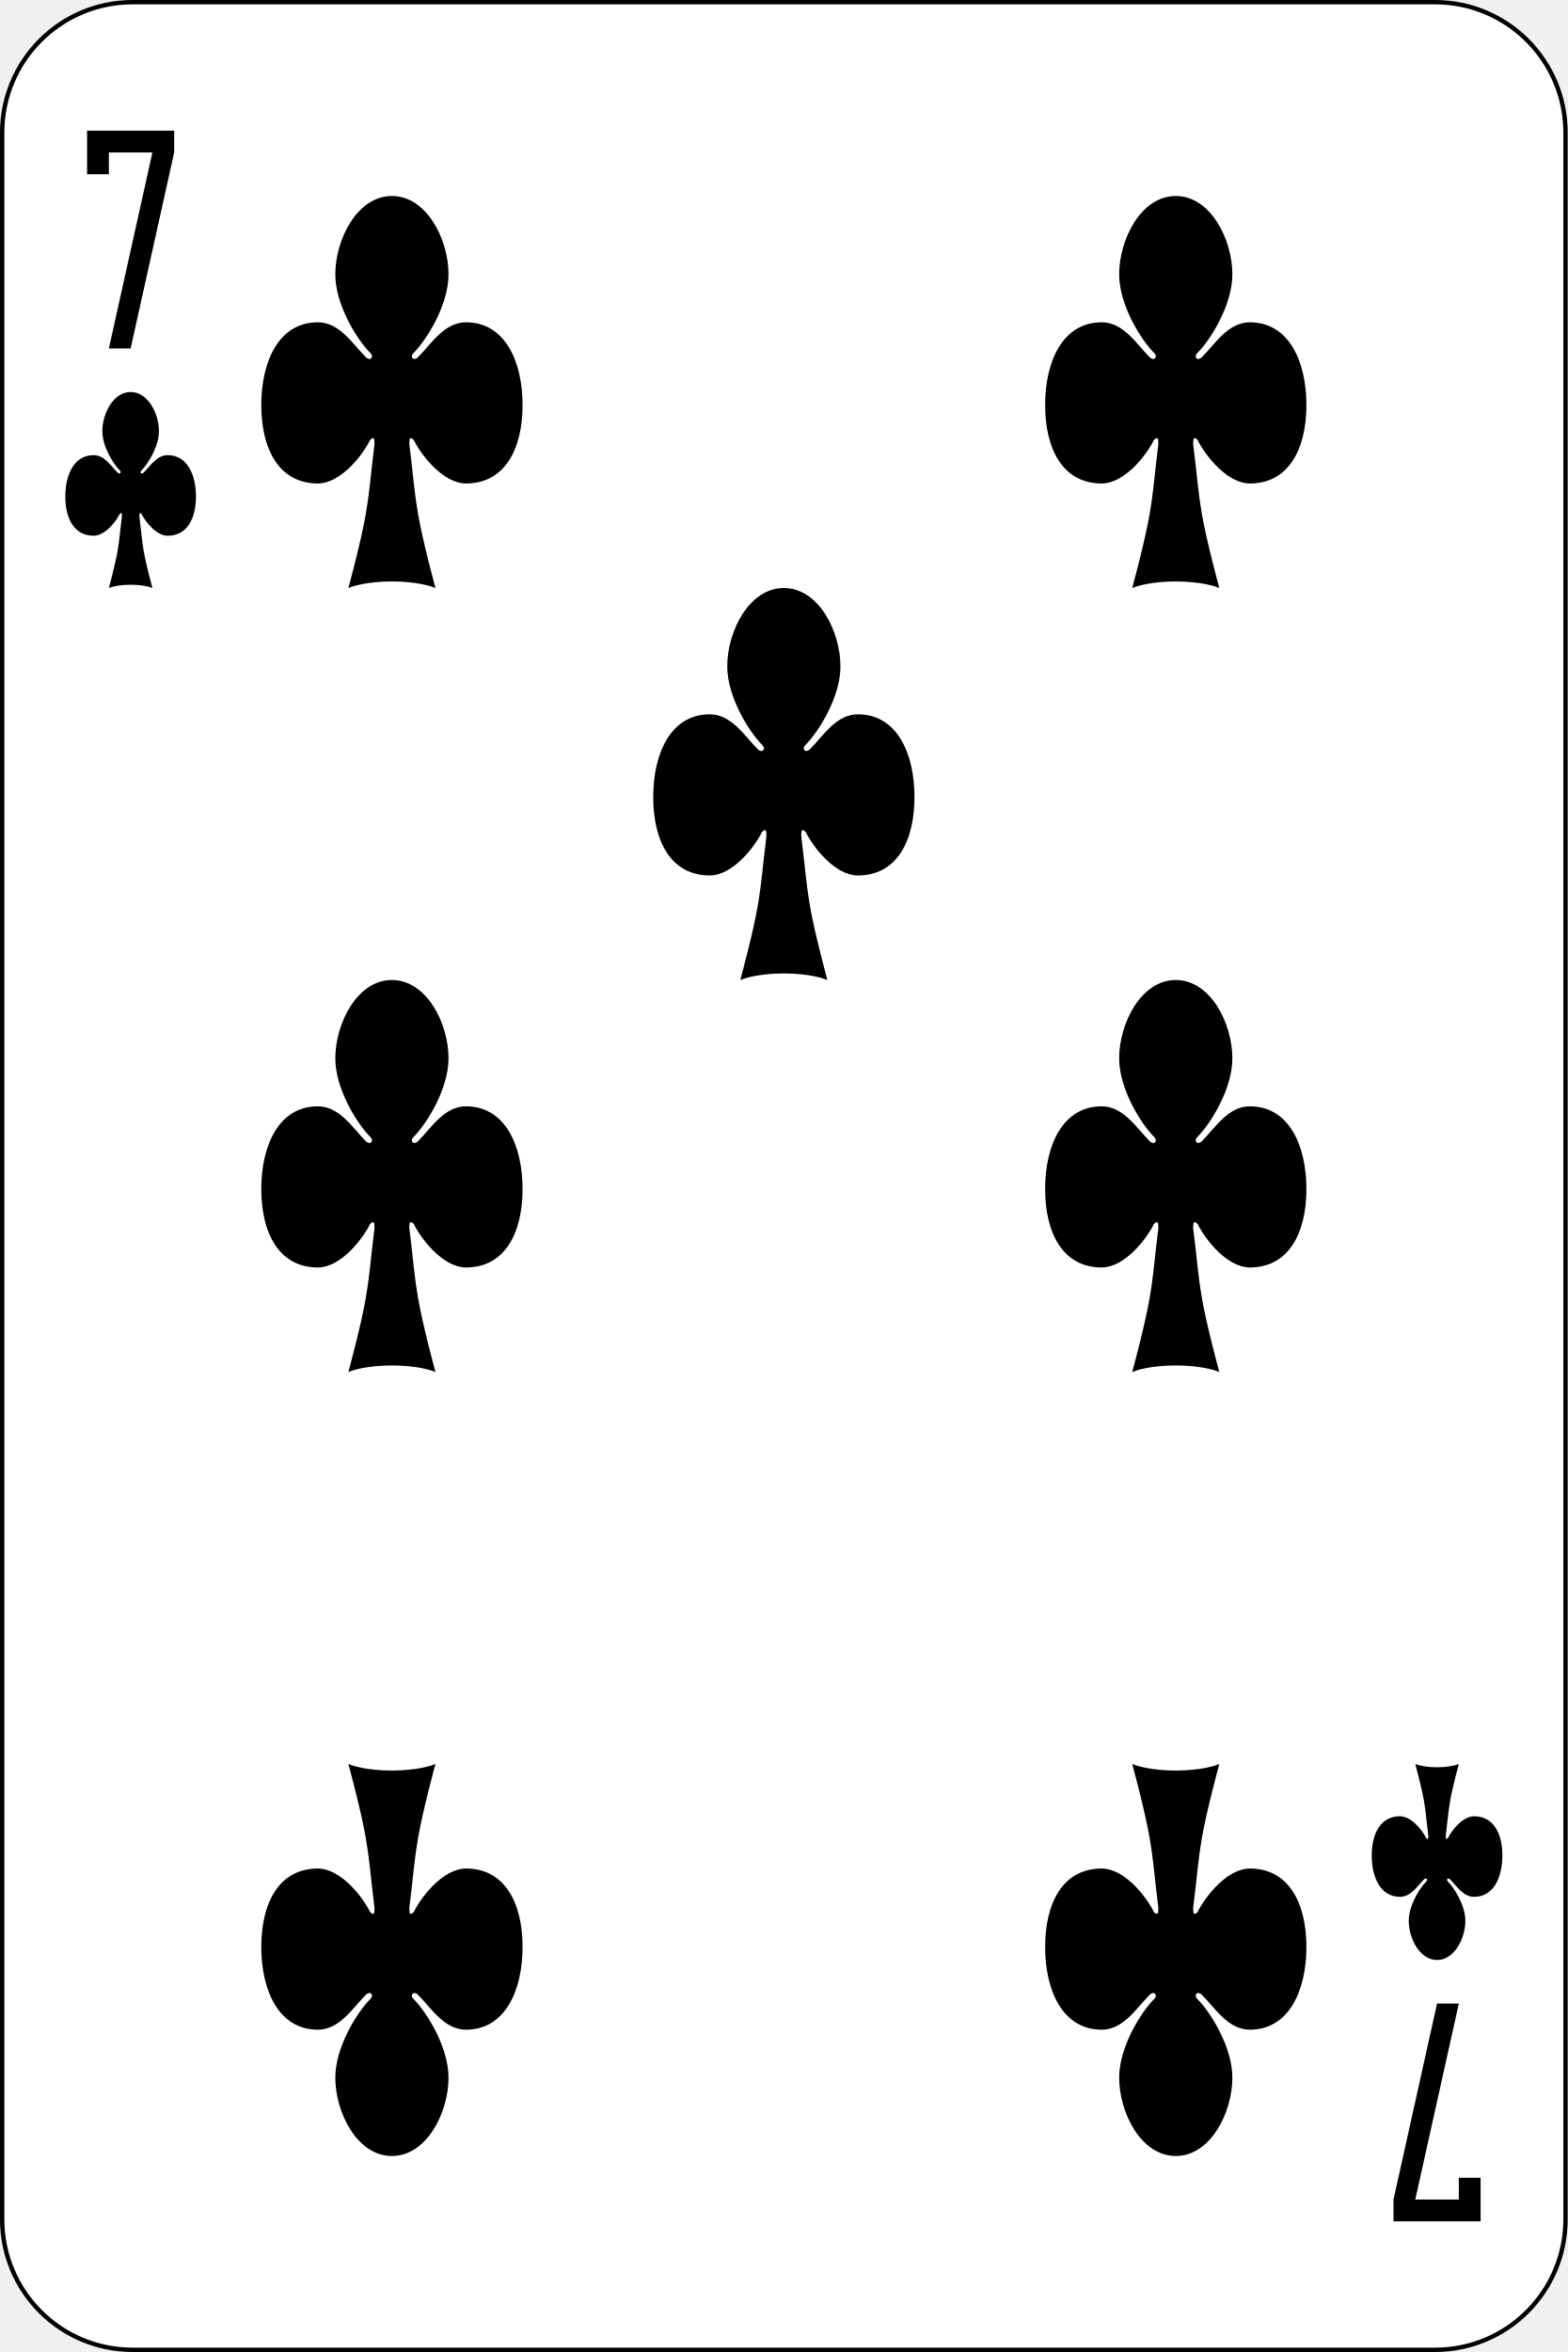
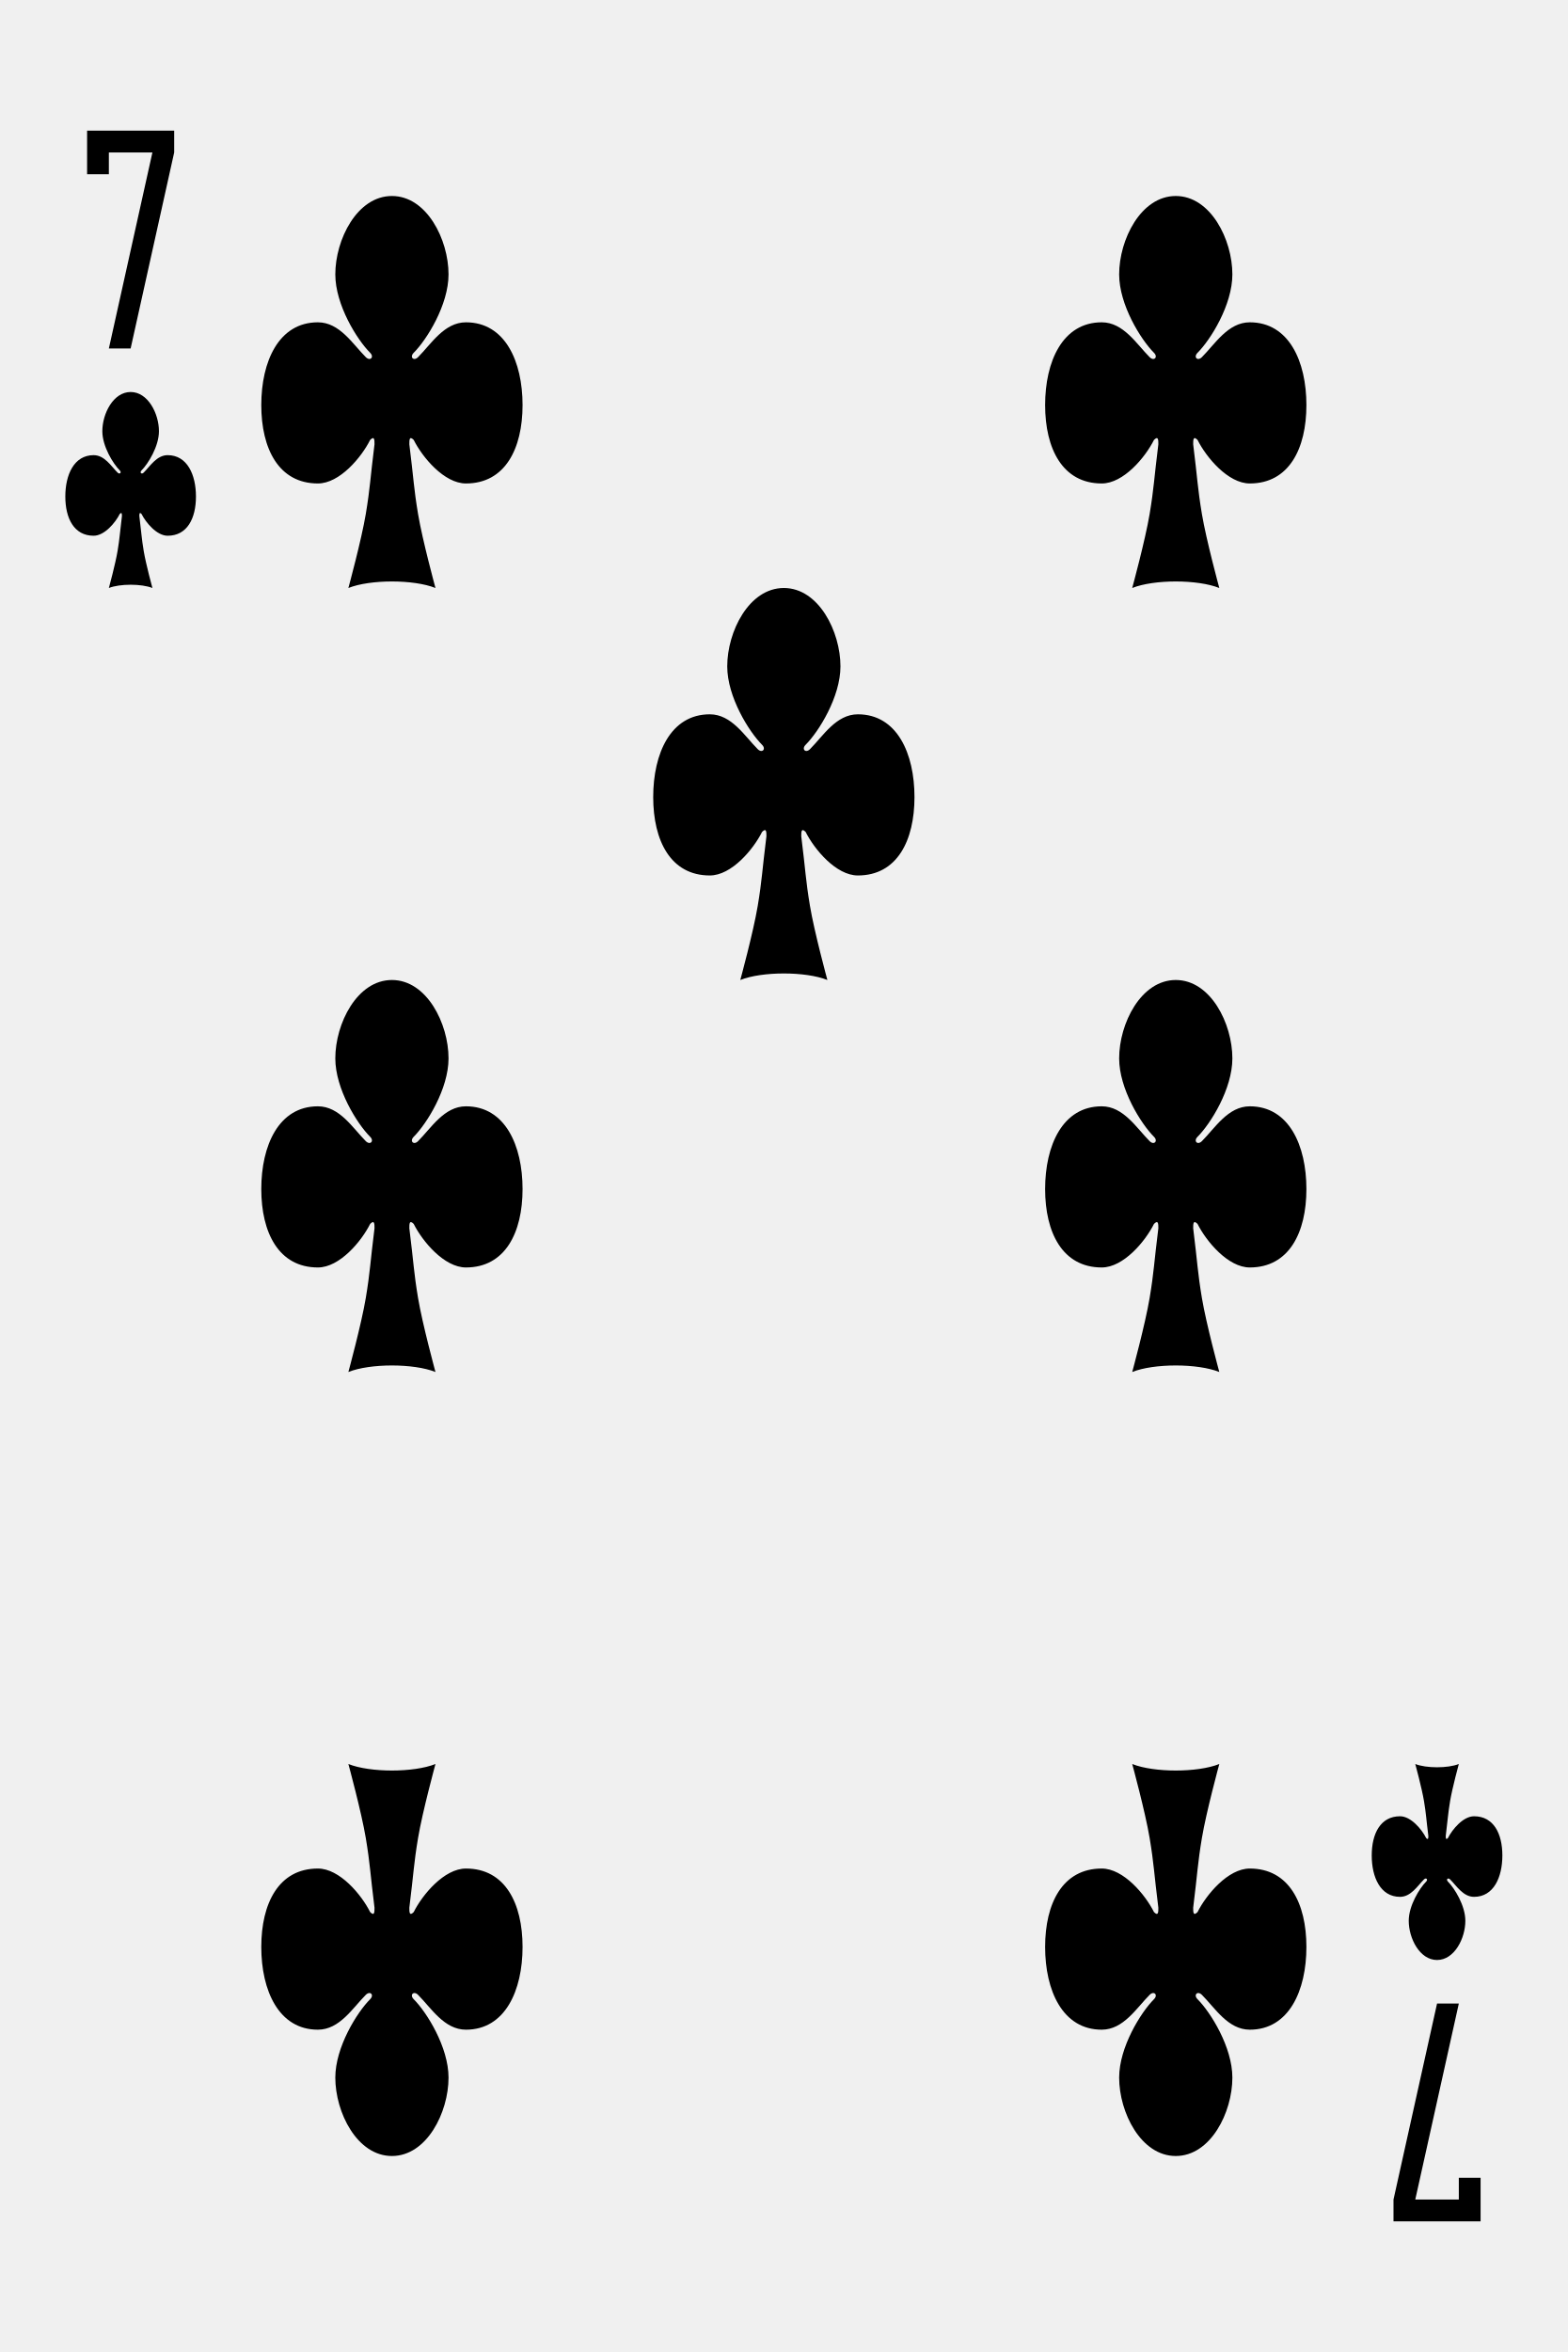
<svg xmlns="http://www.w3.org/2000/svg" width="360" height="540">
  <g transform="translate(0 -512.362)">
-     <rect width="359" height="539" x=".5" y="512.862" rx="29.944" ry="29.944" style="fill:#fff;stroke:#000;stroke-width:1" />
    <path d="M20 542.362v10h5v-5h10l-10 45h5l10-45v-5zm320 480v-10h-5v5h-10l10-45h-5l-10 45v5zm-307.5-392c1 2 3.5 5 6 5 4.5 0 6.5-4 6.5-9s-2-9.5-6.5-9.5c-2.5 0-4 2.5-5.5 4-.5.5-1 0-.5-.5 1.5-1.5 4-5.5 4-9 0-4-2.5-9-6.5-9s-6.5 5-6.5 9c0 3.5 2.5 7.5 4 9 .5.5 0 1-.5.5-1.5-1.5-3-4-5.5-4-4.5 0-6.5 4.5-6.5 9.5s2 9 6.5 9c2.5 0 5-3 6-5 .5-.5.5 0 .5.5-.5 4-.5 5-1 8s-2 8.5-2 8.5c2.5-1 7.5-1 10 0 0 0-1.5-5.5-2-8.5s-.5-4-1-8c0-.5 0-1 .5-.5m300 304c1-2 3.5-5 6-5 4.5 0 6.5 4 6.5 9s-2 9.5-6.5 9.5c-2.5 0-4-2.5-5.5-4-.5-.5-1 0-.5.5 1.5 1.5 4 5.5 4 9 0 4-2.5 9-6.5 9s-6.5-5-6.5-9c0-3.5 2.5-7.5 4-9 .5-.5 0-1-.5-.5-1.5 1.5-3 4-5.5 4-4.5 0-6.5-4.5-6.5-9.5s2-9 6.5-9c2.5 0 5 3 6 5 .5.5.5 0 .5-.5-.5-4-.5-5-1-8s-2-8.5-2-8.5c2.5 1 7.5 1 10 0 0 0-1.5 5.5-2 8.5s-.5 4-1 8c0 .5 0 1 .5.5m-237.5-321c2 4 7 10 12 10 9 0 13-8 13-18s-4-19-13-19c-5 0-8 5-11 8-1 1-2 0-1-1 3-3 8-11 8-18 0-8-5-18-13-18s-13 10-13 18c0 7 5 15 8 18 1 1 0 2-1 1-3-3-6-8-11-8-9 0-13 9-13 19s4 18 13 18c5 0 10-6 12-10 1-1 1 0 1 1-1 8-1 10-2 16s-4 17-4 17c5-2 15-2 20 0 0 0-3-11-4-17s-1-8-2-16c0-1 0-2 1-1m180 0c2 4 7 10 12 10 9 0 13-8 13-18s-4-19-13-19c-5 0-8 5-11 8-1 1-2 0-1-1 3-3 8-11 8-18 0-8-5-18-13-18s-13 10-13 18c0 7 5 15 8 18 1 1 0 2-1 1-3-3-6-8-11-8-9 0-13 9-13 19s4 18 13 18c5 0 10-6 12-10 1-1 1 0 1 1-1 8-1 10-2 16s-4 17-4 17c5-2 15-2 20 0 0 0-3-11-4-17s-1-8-2-16c0-1 0-2 1-1m-90 90c2 4 7 10 12 10 9 0 13-8 13-18s-4-19-13-19c-5 0-8 5-11 8-1 1-2 0-1-1 3-3 8-11 8-18 0-8-5-18-13-18s-13 10-13 18c0 7 5 15 8 18 1 1 0 2-1 1-3-3-6-8-11-8-9 0-13 9-13 19s4 18 13 18c5 0 10-6 12-10 1-1 1 0 1 1-1 8-1 10-2 16s-4 17-4 17c5-2 15-2 20 0 0 0-3-11-4-17s-1-8-2-16c0-1 0-2 1-1m-90 90c2 4 7 10 12 10 9 0 13-8 13-18s-4-19-13-19c-5 0-8 5-11 8-1 1-2 0-1-1 3-3 8-11 8-18 0-8-5-18-13-18s-13 10-13 18c0 7 5 15 8 18 1 1 0 2-1 1-3-3-6-8-11-8-9 0-13 9-13 19s4 18 13 18c5 0 10-6 12-10 1-1 1 0 1 1-1 8-1 10-2 16s-4 17-4 17c5-2 15-2 20 0 0 0-3-11-4-17s-1-8-2-16c0-1 0-2 1-1m180 0c2 4 7 10 12 10 9 0 13-8 13-18s-4-19-13-19c-5 0-8 5-11 8-1 1-2 0-1-1 3-3 8-11 8-18 0-8-5-18-13-18s-13 10-13 18c0 7 5 15 8 18 1 1 0 2-1 1-3-3-6-8-11-8-9 0-13 9-13 19s4 18 13 18c5 0 10-6 12-10 1-1 1 0 1 1-1 8-1 10-2 16s-4 17-4 17c5-2 15-2 20 0 0 0-3-11-4-17s-1-8-2-16c0-1 0-2 1-1m-180 158c2-4 7-10 12-10 9 0 13 8 13 18s-4 19-13 19c-5 0-8-5-11-8-1-1-2 0-1 1 3 3 8 11 8 18 0 8-5 18-13 18s-13-10-13-18c0-7 5-15 8-18 1-1 0-2-1-1-3 3-6 8-11 8-9 0-13-9-13-19s4-18 13-18c5 0 10 6 12 10 1 1 1 0 1-1-1-8-1-10-2-16s-4-17-4-17c5 2 15 2 20 0 0 0-3 11-4 17s-1 8-2 16c0 1 0 2 1 1m180 0c2-4 7-10 12-10 9 0 13 8 13 18s-4 19-13 19c-5 0-8-5-11-8-1-1-2 0-1 1 3 3 8 11 8 18 0 8-5 18-13 18s-13-10-13-18c0-7 5-15 8-18 1-1 0-2-1-1-3 3-6 8-11 8-9 0-13-9-13-19s4-18 13-18c5 0 10 6 12 10 1 1 1 0 1-1-1-8-1-10-2-16s-4-17-4-17c5 2 15 2 20 0 0 0-3 11-4 17s-1 8-2 16c0 1 0 2 1 1" style="fill:#000;fill-opacity:1;stroke:none" />
  </g>
</svg>
